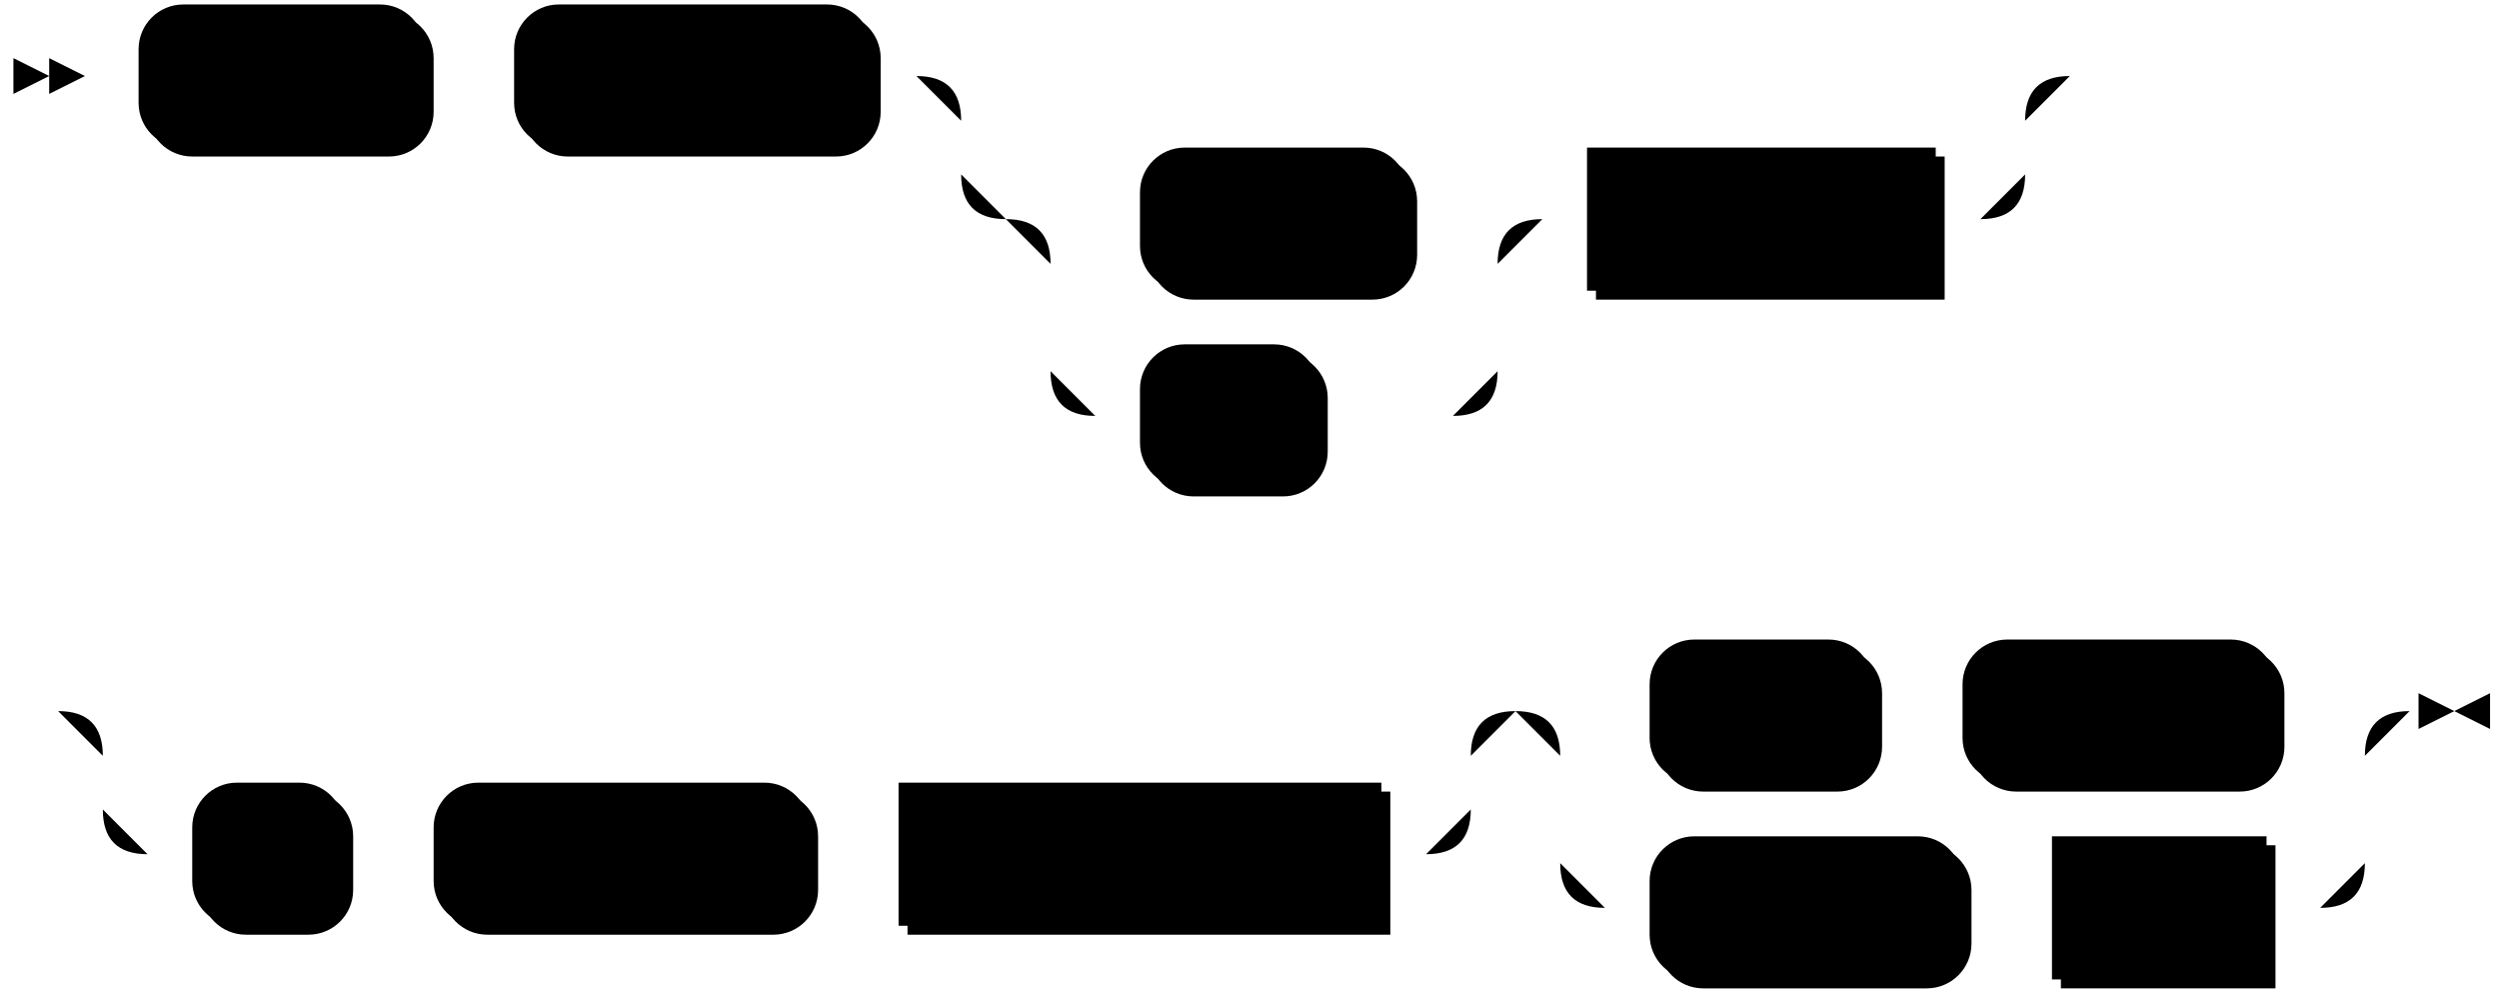
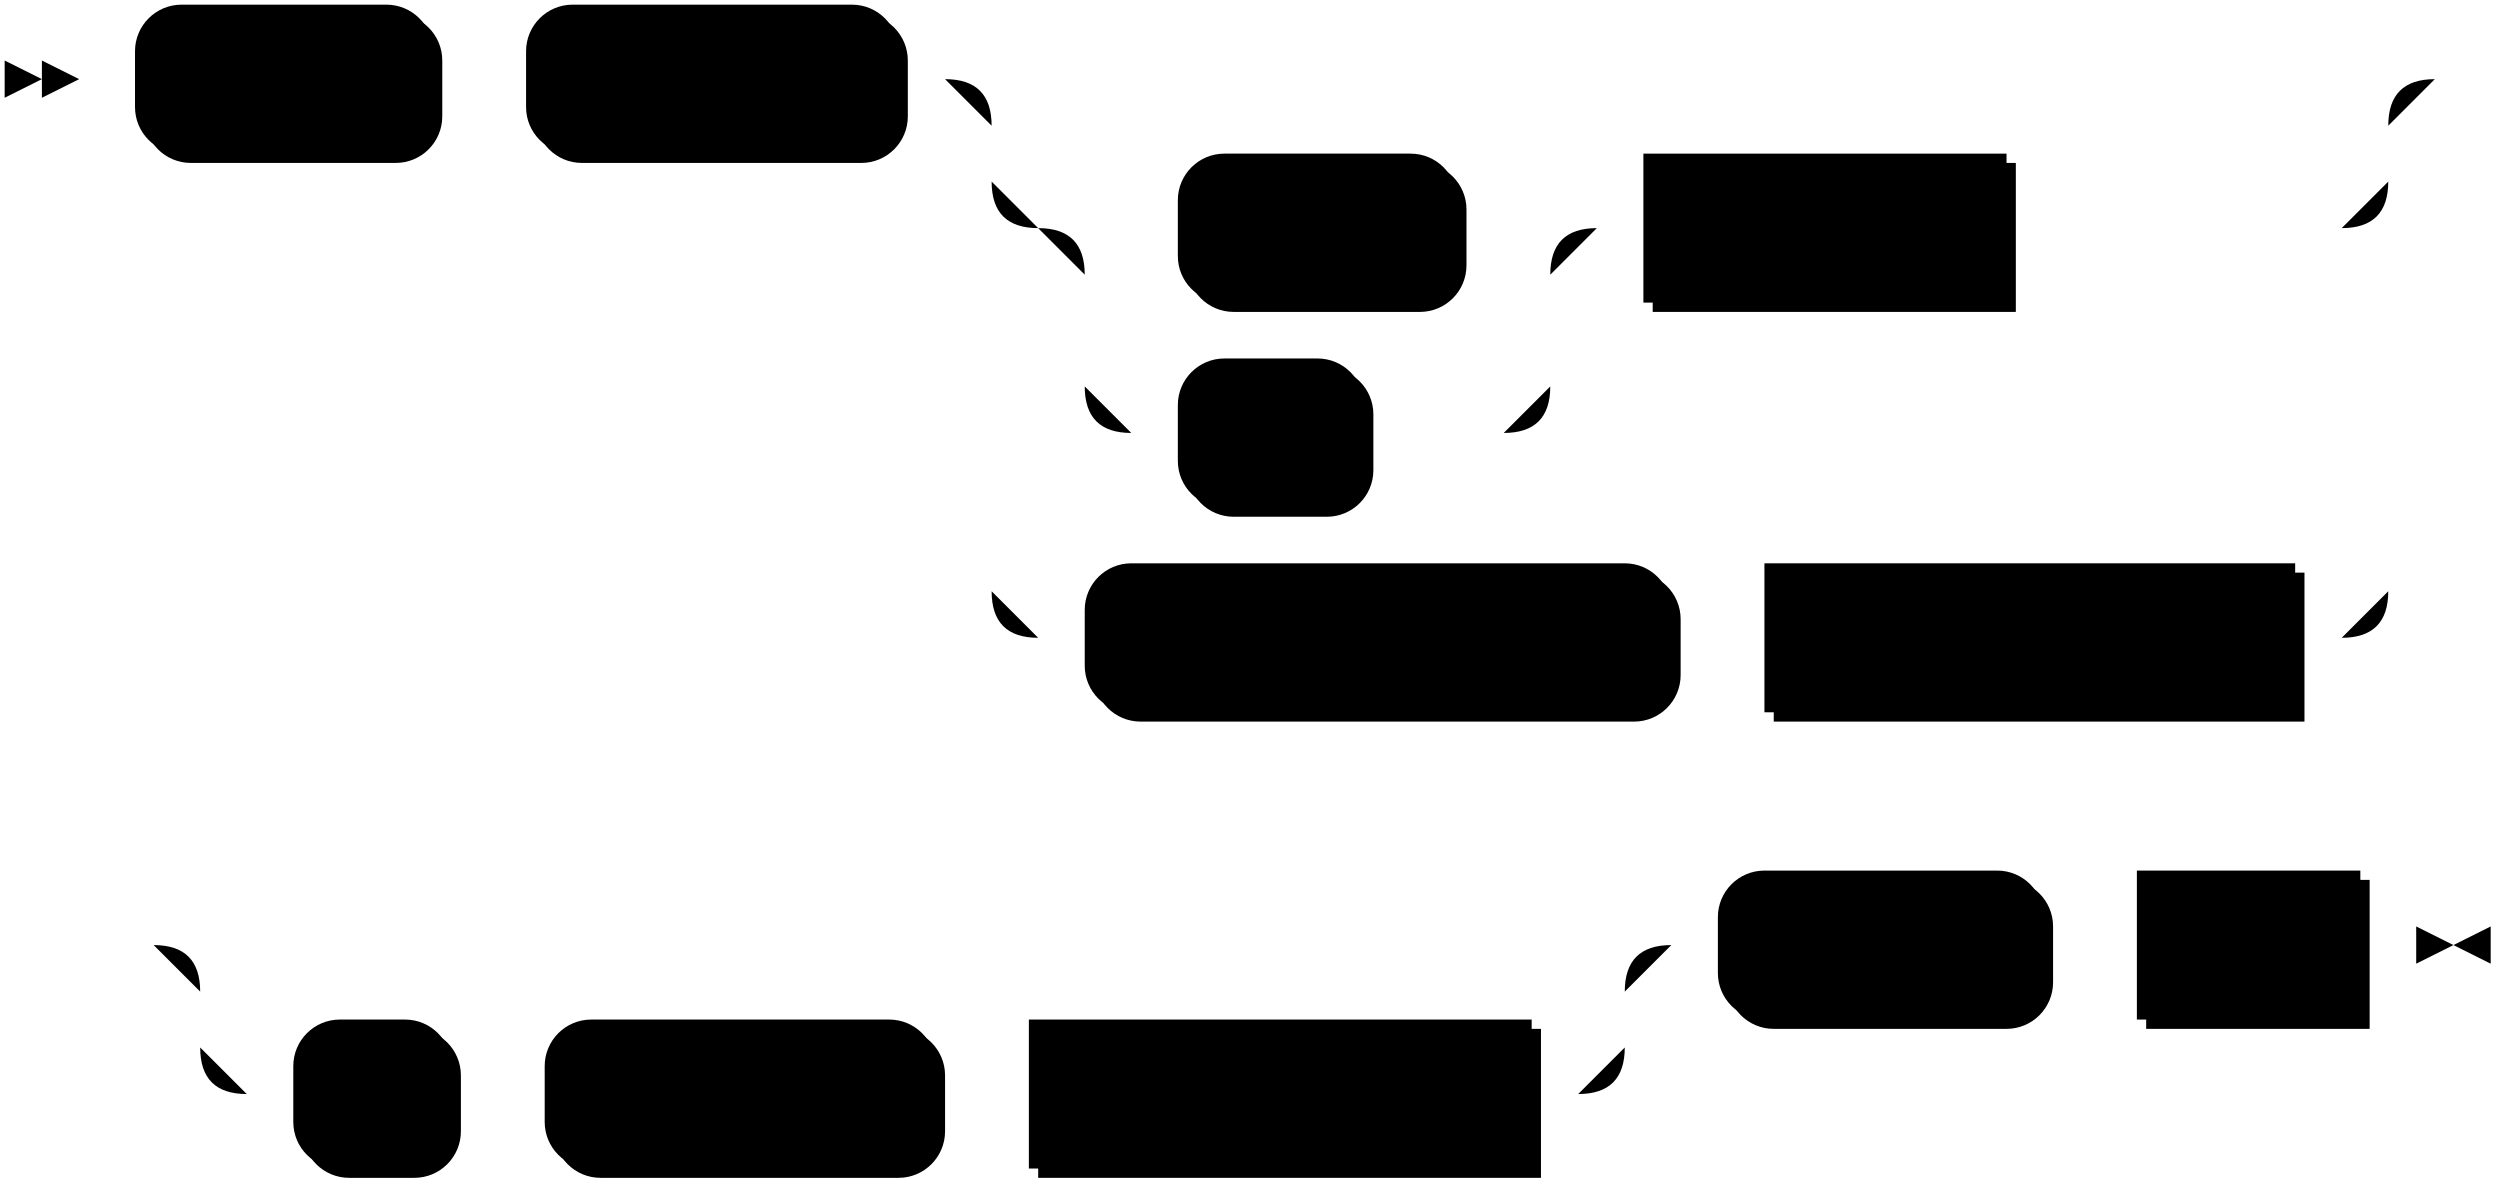
- <svg xmlns="http://www.w3.org/2000/svg" width="559" height="223">
-   <polygon points="11 17 3 13 3 21" />
-   <polygon points="19 17 11 13 11 21" />
-   <rect x="33" y="3" width="64" height="32" rx="10" />
-   <rect x="31" y="1" width="64" height="32" class="terminal" rx="10" />
-   <text class="terminal" x="41" y="21">SHOW</text>
-   <rect x="117" y="3" width="80" height="32" rx="10" />
-   <rect x="115" y="1" width="80" height="32" class="terminal" rx="10" />
-   <text class="terminal" x="125" y="21">INDEXES</text>
-   <rect x="257" y="35" width="60" height="32" rx="10" />
-   <rect x="255" y="33" width="60" height="32" class="terminal" rx="10" />
-   <text class="terminal" x="265" y="53">FROM</text>
-   <rect x="257" y="79" width="40" height="32" rx="10" />
-   <rect x="255" y="77" width="40" height="32" class="terminal" rx="10" />
-   <text class="terminal" x="265" y="97">ON</text>
-   <rect x="357" y="35" width="78" height="32" />
-   <rect x="355" y="33" width="78" height="32" class="nonterminal" />
-   <text class="nonterminal" x="365" y="53">on_name</text>
-   <rect x="45" y="177" width="34" height="32" rx="10" />
-   <rect x="43" y="175" width="34" height="32" class="terminal" rx="10" />
-   <text class="terminal" x="53" y="195">IN</text>
-   <rect x="99" y="177" width="84" height="32" rx="10" />
-   <rect x="97" y="175" width="84" height="32" class="terminal" rx="10" />
-   <text class="terminal" x="107" y="195">CLUSTER</text>
-   <rect x="203" y="177" width="108" height="32" />
-   <rect x="201" y="175" width="108" height="32" class="nonterminal" />
-   <text class="nonterminal" x="211" y="195">cluster_name</text>
-   <rect x="371" y="145" width="50" height="32" rx="10" />
-   <rect x="369" y="143" width="50" height="32" class="terminal" rx="10" />
-   <text class="terminal" x="379" y="163">LIKE</text>
-   <rect x="441" y="145" width="70" height="32" rx="10" />
-   <rect x="439" y="143" width="70" height="32" class="terminal" rx="10" />
-   <text class="terminal" x="449" y="163">pattern</text>
+ <svg xmlns="http://www.w3.org/2000/svg" width="537" height="255">
+   <polygon points="9 17 1 13 1 21" />
+   <polygon points="17 17 9 13 9 21" />
+   <rect x="31" y="3" width="64" height="32" rx="10" />
+   <rect x="29" y="1" width="64" height="32" class="terminal" rx="10" />
+   <text class="terminal" x="39" y="21">SHOW</text>
+   <rect x="115" y="3" width="80" height="32" rx="10" />
+   <rect x="113" y="1" width="80" height="32" class="terminal" rx="10" />
+   <text class="terminal" x="123" y="21">INDEXES</text>
+   <rect x="255" y="35" width="60" height="32" rx="10" />
+   <rect x="253" y="33" width="60" height="32" class="terminal" rx="10" />
+   <text class="terminal" x="263" y="53">FROM</text>
+   <rect x="255" y="79" width="40" height="32" rx="10" />
+   <rect x="253" y="77" width="40" height="32" class="terminal" rx="10" />
+   <text class="terminal" x="263" y="97">ON</text>
+   <rect x="355" y="35" width="78" height="32" />
+   <rect x="353" y="33" width="78" height="32" class="nonterminal" />
+   <text class="nonterminal" x="363" y="53">on_name</text>
+   <rect x="235" y="123" width="126" height="32" rx="10" />
+   <rect x="233" y="121" width="126" height="32" class="terminal" rx="10" />
+   <text class="terminal" x="243" y="141">FROM SCHEMA</text>
+   <rect x="381" y="123" width="114" height="32" />
+   <rect x="379" y="121" width="114" height="32" class="nonterminal" />
+   <text class="nonterminal" x="389" y="141">schema_name</text>
+   <rect x="65" y="221" width="34" height="32" rx="10" />
+   <rect x="63" y="219" width="34" height="32" class="terminal" rx="10" />
+   <text class="terminal" x="73" y="239">IN</text>
+   <rect x="119" y="221" width="84" height="32" rx="10" />
+   <rect x="117" y="219" width="84" height="32" class="terminal" rx="10" />
+   <text class="terminal" x="127" y="239">CLUSTER</text>
+   <rect x="223" y="221" width="108" height="32" />
+   <rect x="221" y="219" width="108" height="32" class="nonterminal" />
+   <text class="nonterminal" x="231" y="239">cluster_name</text>
  <rect x="371" y="189" width="70" height="32" rx="10" />
  <rect x="369" y="187" width="70" height="32" class="terminal" rx="10" />
  <text class="terminal" x="379" y="207">WHERE</text>
  <rect x="461" y="189" width="48" height="32" />
  <rect x="459" y="187" width="48" height="32" class="nonterminal" />
  <text class="nonterminal" x="469" y="207">expr</text>
-   <path class="line" d="m19 17 h2 m0 0 h10 m64 0 h10 m0 0 h10 m80 0 h10 m20 0 h10 m0 0 h208 m-238 0 h20 m218 0 h20 m-258 0 q10 0 10 10 m238 0 q0 -10 10 -10 m-248 10 v12 m238 0 v-12 m-238 12 q0 10 10 10 m218 0 q10 0 10 -10 m-208 10 h10 m60 0 h10 m-100 0 h20 m80 0 h20 m-120 0 q10 0 10 10 m100 0 q0 -10 10 -10 m-110 10 v24 m100 0 v-24 m-100 24 q0 10 10 10 m80 0 q10 0 10 -10 m-90 10 h10 m40 0 h10 m0 0 h20 m20 -44 h10 m78 0 h10 m22 -32 l2 0 m2 0 l2 0 m2 0 l2 0 m-474 142 l2 0 m2 0 l2 0 m2 0 l2 0 m22 0 h10 m0 0 h276 m-306 0 h20 m286 0 h20 m-326 0 q10 0 10 10 m306 0 q0 -10 10 -10 m-316 10 v12 m306 0 v-12 m-306 12 q0 10 10 10 m286 0 q10 0 10 -10 m-296 10 h10 m34 0 h10 m0 0 h10 m84 0 h10 m0 0 h10 m108 0 h10 m40 -32 h10 m50 0 h10 m0 0 h10 m70 0 h10 m-180 0 h20 m160 0 h20 m-200 0 q10 0 10 10 m180 0 q0 -10 10 -10 m-190 10 v24 m180 0 v-24 m-180 24 q0 10 10 10 m160 0 q10 0 10 -10 m-170 10 h10 m70 0 h10 m0 0 h10 m48 0 h10 m0 0 h2 m23 -44 h-3" />
-   <polygon points="549 159 557 155 557 163" />
-   <polygon points="549 159 541 155 541 163" />
+   <path class="line" d="m17 17 h2 m0 0 h10 m64 0 h10 m0 0 h10 m80 0 h10 m20 0 h10 m0 0 h270 m-300 0 h20 m280 0 h20 m-320 0 q10 0 10 10 m300 0 q0 -10 10 -10 m-310 10 v12 m300 0 v-12 m-300 12 q0 10 10 10 m280 0 q10 0 10 -10 m-270 10 h10 m60 0 h10 m-100 0 h20 m80 0 h20 m-120 0 q10 0 10 10 m100 0 q0 -10 10 -10 m-110 10 v24 m100 0 v-24 m-100 24 q0 10 10 10 m80 0 q10 0 10 -10 m-90 10 h10 m40 0 h10 m0 0 h20 m20 -44 h10 m78 0 h10 m0 0 h62 m-290 -10 v20 m300 0 v-20 m-300 20 v68 m300 0 v-68 m-300 68 q0 10 10 10 m280 0 q10 0 10 -10 m-290 10 h10 m126 0 h10 m0 0 h10 m114 0 h10 m22 -120 l2 0 m2 0 l2 0 m2 0 l2 0 m-514 186 l2 0 m2 0 l2 0 m2 0 l2 0 m22 0 h10 m0 0 h276 m-306 0 h20 m286 0 h20 m-326 0 q10 0 10 10 m306 0 q0 -10 10 -10 m-316 10 v12 m306 0 v-12 m-306 12 q0 10 10 10 m286 0 q10 0 10 -10 m-296 10 h10 m34 0 h10 m0 0 h10 m84 0 h10 m0 0 h10 m108 0 h10 m20 -32 h10 m70 0 h10 m0 0 h10 m48 0 h10 m3 0 h-3" />
+   <polygon points="527 203 535 199 535 207" />
+   <polygon points="527 203 519 199 519 207" />
</svg>
